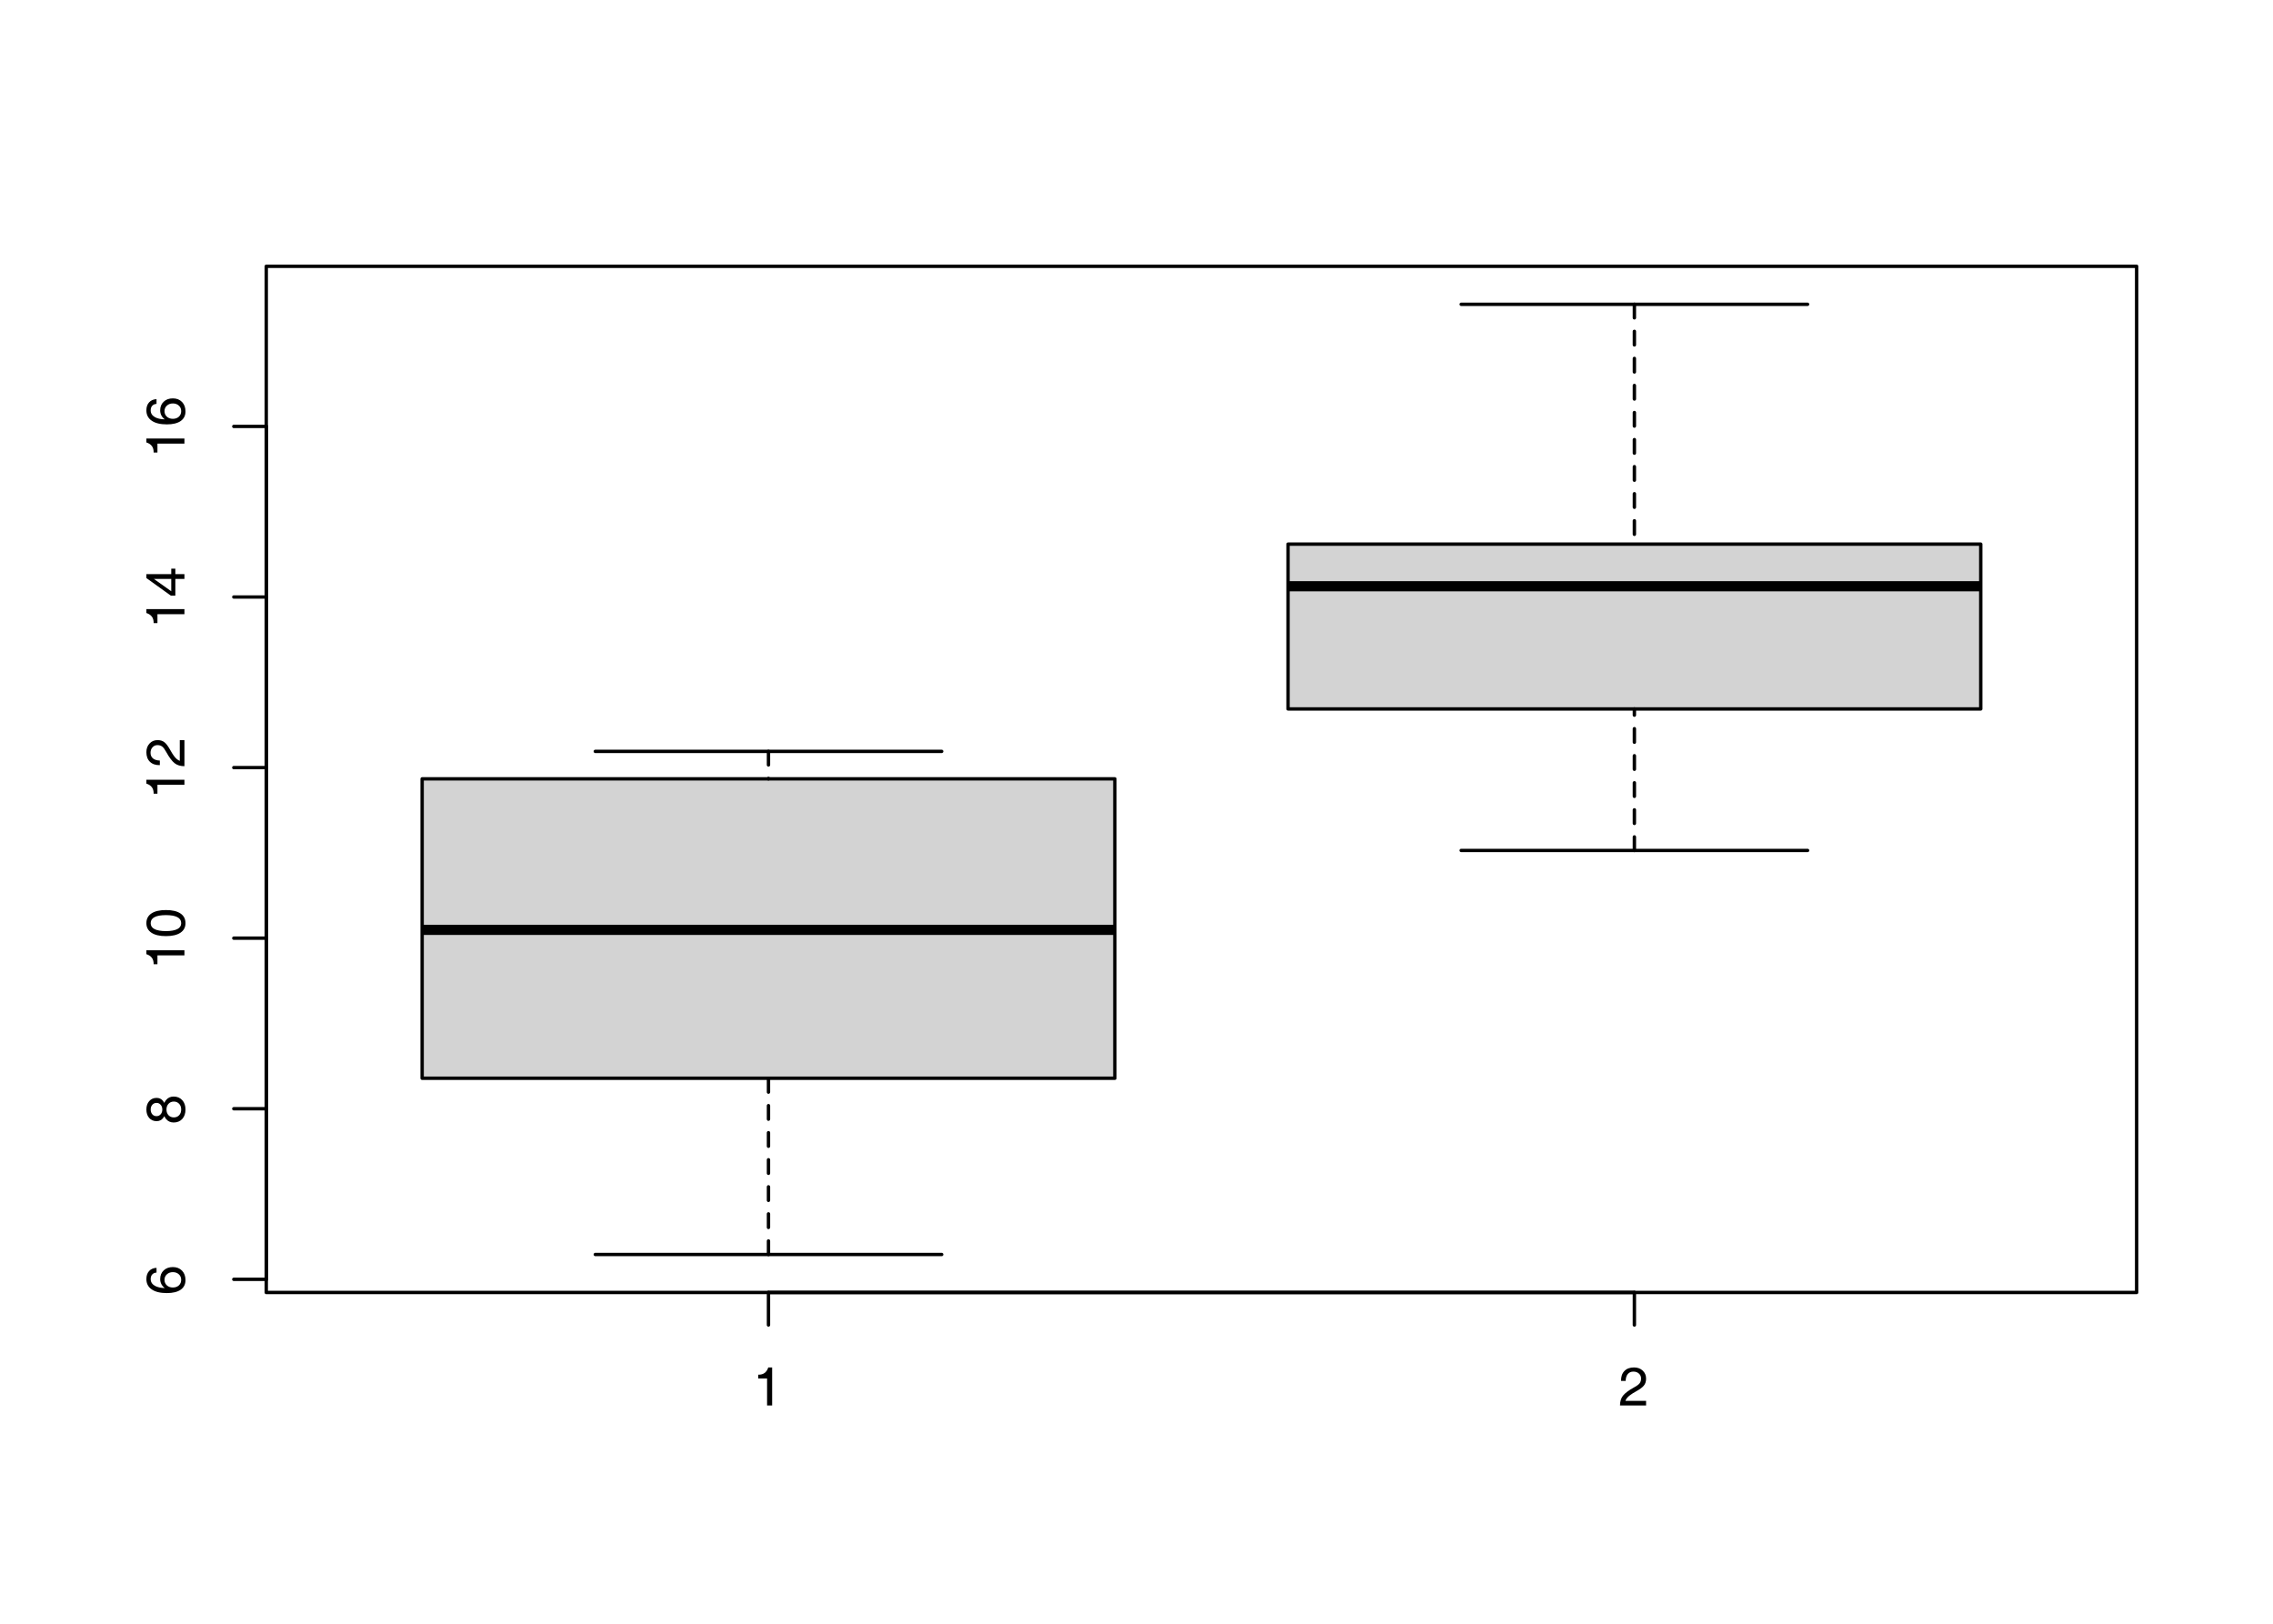
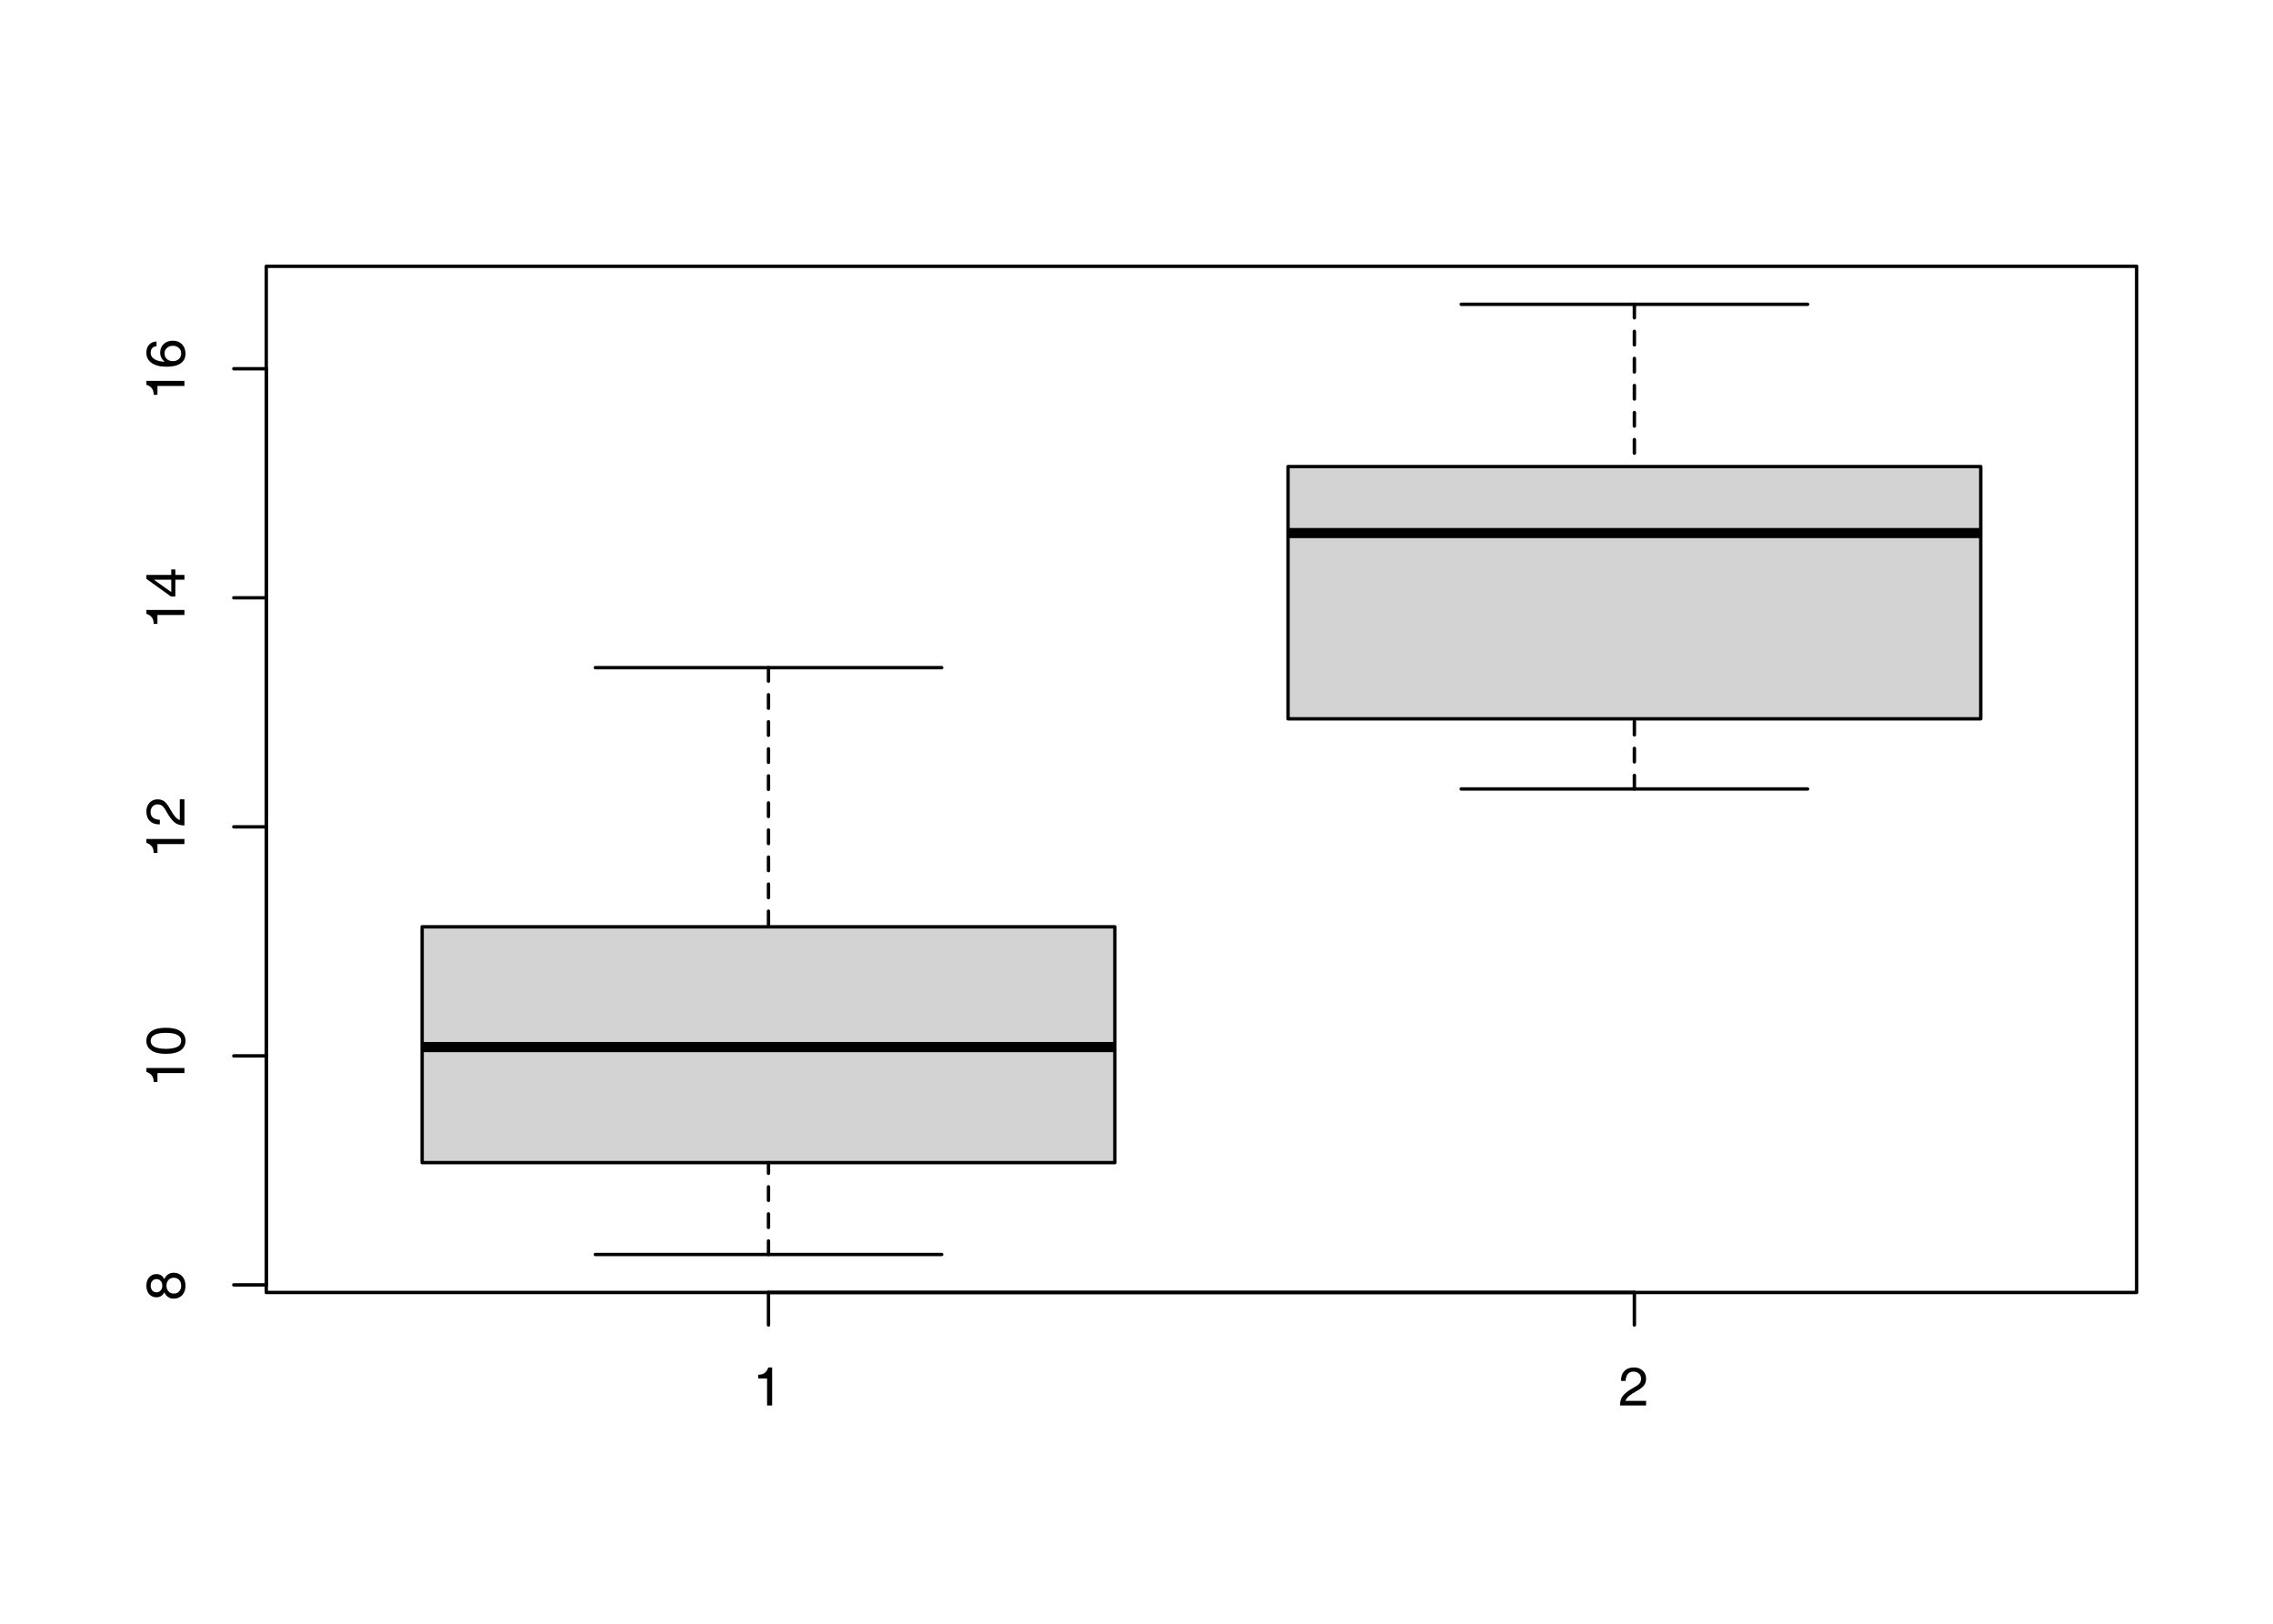
<svg xmlns="http://www.w3.org/2000/svg" xmlns:xlink="http://www.w3.org/1999/xlink" width="504pt" height="360pt" viewBox="0 0 504 360" version="1.1">
  <defs>
    <g>
      <symbol overflow="visible" id="glyph0-0">
        <path style="stroke:none;" d="M 0 -7.469 L 3.328 -7.469 L 3.328 0 L 0 0 Z M 0.594 -6.875 L 0.594 -0.594 L 2.75 -0.594 L 2.75 -6.875 Z M 0.594 -6.875 " />
      </symbol>
      <symbol overflow="visible" id="glyph0-1">
        <path style="stroke:none;" d="M 3.188 0 L 3.188 -5.984 L 1.219 -5.984 L 1.219 -6.828 C 1.801 -6.816 2.27 -6.941 2.625 -7.203 C 3 -7.473 3.273 -7.883 3.453 -8.438 L 4.312 -8.438 L 4.312 0 Z M 3.188 0 " />
      </symbol>
      <symbol overflow="visible" id="glyph0-2">
        <path style="stroke:none;" d="M 6.094 -5.953 C 6.094 -5.328 5.93 -4.816 5.609 -4.422 C 5.297 -4.023 4.695 -3.582 3.812 -3.094 C 2.863 -2.57 2.211 -2.094 1.859 -1.656 C 1.711 -1.469 1.594 -1.258 1.5 -1.031 L 6.094 -1.031 L 6.094 0 L 0.312 0 C 0.312 -0.883 0.531 -1.609 0.969 -2.172 C 1.414 -2.742 2.242 -3.363 3.453 -4.031 C 4.047 -4.352 4.445 -4.648 4.656 -4.922 C 4.875 -5.203 4.984 -5.555 4.984 -5.984 C 4.984 -6.43 4.82 -6.797 4.5 -7.078 C 4.188 -7.367 3.781 -7.516 3.281 -7.516 C 2.75 -7.516 2.332 -7.332 2.031 -6.969 C 1.738 -6.613 1.582 -6.109 1.562 -5.453 L 0.547 -5.453 C 0.523 -6.379 0.77 -7.109 1.281 -7.641 C 1.789 -8.172 2.504 -8.438 3.422 -8.438 C 4.203 -8.438 4.844 -8.203 5.344 -7.734 C 5.844 -7.273 6.094 -6.68 6.094 -5.953 Z M 6.094 -5.953 " />
      </symbol>
      <symbol overflow="visible" id="glyph1-0">
        <path style="stroke:none;" d="M -7.469 0 L -7.469 -3.328 L 0 -3.328 L 0 0 Z M -6.875 -0.594 L -0.594 -0.594 L -0.594 -2.75 L -6.875 -2.75 Z M -6.875 -0.594 " />
      </symbol>
      <symbol overflow="visible" id="glyph1-1">
-         <path style="stroke:none;" d="M -8.438 -3.562 C -8.438 -4.312 -8.234 -4.906 -7.828 -5.344 C -7.43 -5.781 -6.883 -6.016 -6.188 -6.047 L -6.188 -5 C -6.602 -4.969 -6.922 -4.828 -7.141 -4.578 C -7.367 -4.328 -7.484 -3.988 -7.484 -3.562 C -7.484 -2.914 -7.172 -2.414 -6.547 -2.062 C -6.016 -1.758 -5.285 -1.594 -4.359 -1.562 C -5.035 -2.082 -5.375 -2.75 -5.375 -3.562 C -5.375 -4.363 -5.113 -5.004 -4.594 -5.484 C -4.082 -5.973 -3.406 -6.219 -2.562 -6.219 C -1.727 -6.219 -1.051 -5.953 -0.531 -5.422 C -0.02 -4.891 0.234 -4.191 0.234 -3.328 C 0.234 -2.41 -0.117 -1.703 -0.828 -1.203 C -1.547 -0.703 -2.566 -0.453 -3.891 -0.453 C -5.348 -0.453 -6.469 -0.723 -7.25 -1.266 C -8.039 -1.805 -8.438 -2.57 -8.438 -3.562 Z M -2.562 -1.688 C -2.02 -1.688 -1.578 -1.844 -1.234 -2.156 C -0.891 -2.477 -0.719 -2.891 -0.719 -3.391 C -0.719 -3.891 -0.891 -4.297 -1.234 -4.609 C -1.578 -4.93 -2.02 -5.094 -2.562 -5.094 C -3.102 -5.094 -3.547 -4.93 -3.891 -4.609 C -4.242 -4.297 -4.422 -3.891 -4.422 -3.391 C -4.422 -2.891 -4.242 -2.477 -3.891 -2.156 C -3.547 -1.844 -3.102 -1.688 -2.562 -1.688 Z M -2.562 -1.688 " />
+         <path style="stroke:none;" d="M -4.469 -4.797 C -4.363 -5.023 -4.234 -5.234 -4.078 -5.422 C -3.66 -5.941 -3.098 -6.203 -2.391 -6.203 C -1.609 -6.203 -0.973 -5.938 -0.484 -5.406 C -0.004 -4.883 0.234 -4.191 0.234 -3.328 C 0.234 -2.461 -0.004 -1.766 -0.484 -1.234 C -0.973 -0.711 -1.609 -0.453 -2.391 -0.453 C -3.098 -0.453 -3.664 -0.719 -4.094 -1.25 C -4.238 -1.438 -4.359 -1.641 -4.453 -1.859 C -4.535 -1.711 -4.625 -1.578 -4.719 -1.453 C -5.082 -0.984 -5.566 -0.75 -6.172 -0.75 C -6.848 -0.75 -7.395 -0.984 -7.812 -1.453 C -8.227 -1.93 -8.438 -2.555 -8.438 -3.328 C -8.438 -4.098 -8.227 -4.719 -7.812 -5.188 C -7.395 -5.664 -6.848 -5.906 -6.172 -5.906 C -5.566 -5.906 -5.082 -5.672 -4.719 -5.203 C -4.625 -5.078 -4.539 -4.941 -4.469 -4.797 Z M -4.906 -3.328 C -4.906 -3.754 -5.023 -4.102 -5.266 -4.375 C -5.504 -4.656 -5.812 -4.797 -6.188 -4.797 C -6.57 -4.797 -6.883 -4.656 -7.125 -4.375 C -7.363 -4.102 -7.484 -3.754 -7.484 -3.328 C -7.484 -2.898 -7.363 -2.547 -7.125 -2.266 C -6.883 -1.992 -6.57 -1.859 -6.188 -1.859 C -5.812 -1.859 -5.504 -2 -5.266 -2.281 C -5.023 -2.551 -4.906 -2.898 -4.906 -3.328 Z M -3.984 -3.328 C -3.984 -2.816 -3.832 -2.395 -3.531 -2.062 C -3.227 -1.738 -2.832 -1.578 -2.344 -1.578 C -1.875 -1.578 -1.484 -1.738 -1.172 -2.062 C -0.867 -2.395 -0.719 -2.816 -0.719 -3.328 C -0.719 -3.848 -0.867 -4.27 -1.172 -4.594 C -1.484 -4.926 -1.875 -5.094 -2.344 -5.094 C -2.832 -5.094 -3.227 -4.926 -3.531 -4.594 C -3.832 -4.27 -3.984 -3.848 -3.984 -3.328 Z M -3.984 -3.328 " />
      </symbol>
      <symbol overflow="visible" id="glyph1-2">
-         <path style="stroke:none;" d="M -4.469 -4.797 C -4.363 -5.023 -4.234 -5.234 -4.078 -5.422 C -3.66 -5.941 -3.098 -6.203 -2.391 -6.203 C -1.609 -6.203 -0.973 -5.938 -0.484 -5.406 C -0.004 -4.883 0.234 -4.191 0.234 -3.328 C 0.234 -2.461 -0.004 -1.766 -0.484 -1.234 C -0.973 -0.711 -1.609 -0.453 -2.391 -0.453 C -3.098 -0.453 -3.664 -0.719 -4.094 -1.25 C -4.238 -1.438 -4.359 -1.641 -4.453 -1.859 C -4.535 -1.711 -4.625 -1.578 -4.719 -1.453 C -5.082 -0.984 -5.566 -0.75 -6.172 -0.75 C -6.848 -0.75 -7.395 -0.984 -7.812 -1.453 C -8.227 -1.93 -8.438 -2.555 -8.438 -3.328 C -8.438 -4.098 -8.227 -4.719 -7.812 -5.188 C -7.395 -5.664 -6.848 -5.906 -6.172 -5.906 C -5.566 -5.906 -5.082 -5.672 -4.719 -5.203 C -4.625 -5.078 -4.539 -4.941 -4.469 -4.797 Z M -4.906 -3.328 C -4.906 -3.754 -5.023 -4.102 -5.266 -4.375 C -5.504 -4.656 -5.812 -4.797 -6.188 -4.797 C -6.57 -4.797 -6.883 -4.656 -7.125 -4.375 C -7.363 -4.102 -7.484 -3.754 -7.484 -3.328 C -7.484 -2.898 -7.363 -2.547 -7.125 -2.266 C -6.883 -1.992 -6.57 -1.859 -6.188 -1.859 C -5.812 -1.859 -5.504 -2 -5.266 -2.281 C -5.023 -2.551 -4.906 -2.898 -4.906 -3.328 Z M -3.984 -3.328 C -3.984 -2.816 -3.832 -2.395 -3.531 -2.062 C -3.227 -1.738 -2.832 -1.578 -2.344 -1.578 C -1.875 -1.578 -1.484 -1.738 -1.172 -2.062 C -0.867 -2.395 -0.719 -2.816 -0.719 -3.328 C -0.719 -3.848 -0.867 -4.27 -1.172 -4.594 C -1.484 -4.926 -1.875 -5.094 -2.344 -5.094 C -2.832 -5.094 -3.227 -4.926 -3.531 -4.594 C -3.832 -4.27 -3.984 -3.848 -3.984 -3.328 Z M -3.984 -3.328 " />
+         <path style="stroke:none;" d="M 0 -3.188 L -5.984 -3.188 L -5.984 -1.219 L -6.828 -1.219 C -6.816 -1.801 -6.941 -2.27 -7.203 -2.625 C -7.473 -3 -7.883 -3.273 -8.438 -3.453 L -8.438 -4.312 L 0 -4.312 Z M 0 -3.188 " />
      </symbol>
      <symbol overflow="visible" id="glyph1-3">
-         <path style="stroke:none;" d="M 0 -3.188 L -5.984 -3.188 L -5.984 -1.219 L -6.828 -1.219 C -6.816 -1.801 -6.941 -2.27 -7.203 -2.625 C -7.473 -3 -7.883 -3.273 -8.438 -3.453 L -8.438 -4.312 L 0 -4.312 Z M 0 -3.188 " />
+         <path style="stroke:none;" d="M 0.234 -3.328 C 0.234 -2.41 -0.141 -1.703 -0.891 -1.203 C -1.641 -0.703 -2.711 -0.453 -4.109 -0.453 C -5.492 -0.453 -6.562 -0.703 -7.312 -1.203 C -8.062 -1.703 -8.438 -2.41 -8.438 -3.328 C -8.438 -4.266 -8.062 -4.984 -7.312 -5.484 C -6.562 -5.984 -5.492 -6.234 -4.109 -6.234 C -2.711 -6.234 -1.641 -5.984 -0.891 -5.484 C -0.141 -4.984 0.234 -4.266 0.234 -3.328 Z M -0.719 -3.328 C -0.719 -3.922 -1 -4.363 -1.562 -4.656 C -2.125 -4.957 -2.973 -5.109 -4.109 -5.109 C -5.234 -5.109 -6.078 -4.957 -6.641 -4.656 C -7.203 -4.363 -7.484 -3.922 -7.484 -3.328 C -7.484 -2.742 -7.203 -2.305 -6.641 -2.016 C -6.078 -1.723 -5.234 -1.57 -4.109 -1.562 C -2.973 -1.57 -2.125 -1.723 -1.562 -2.016 C -1 -2.305 -0.719 -2.742 -0.719 -3.328 Z M -0.719 -3.328 " />
      </symbol>
      <symbol overflow="visible" id="glyph1-4">
-         <path style="stroke:none;" d="M 0.234 -3.328 C 0.234 -2.41 -0.141 -1.703 -0.891 -1.203 C -1.641 -0.703 -2.711 -0.453 -4.109 -0.453 C -5.492 -0.453 -6.562 -0.703 -7.312 -1.203 C -8.062 -1.703 -8.438 -2.41 -8.438 -3.328 C -8.438 -4.266 -8.062 -4.984 -7.312 -5.484 C -6.562 -5.984 -5.492 -6.234 -4.109 -6.234 C -2.711 -6.234 -1.641 -5.984 -0.891 -5.484 C -0.141 -4.984 0.234 -4.266 0.234 -3.328 Z M -0.719 -3.328 C -0.719 -3.922 -1 -4.363 -1.562 -4.656 C -2.125 -4.957 -2.973 -5.109 -4.109 -5.109 C -5.234 -5.109 -6.078 -4.957 -6.641 -4.656 C -7.203 -4.363 -7.484 -3.922 -7.484 -3.328 C -7.484 -2.742 -7.203 -2.305 -6.641 -2.016 C -6.078 -1.723 -5.234 -1.57 -4.109 -1.562 C -2.973 -1.57 -2.125 -1.723 -1.562 -2.016 C -1 -2.305 -0.719 -2.742 -0.719 -3.328 Z M -0.719 -3.328 " />
+         <path style="stroke:none;" d="M -5.953 -6.094 C -5.328 -6.094 -4.816 -5.93 -4.422 -5.609 C -4.023 -5.297 -3.582 -4.695 -3.094 -3.812 C -2.57 -2.863 -2.094 -2.211 -1.656 -1.859 C -1.469 -1.711 -1.258 -1.594 -1.031 -1.5 L -1.031 -6.094 L 0 -6.094 L 0 -0.312 C -0.883 -0.312 -1.609 -0.531 -2.172 -0.969 C -2.742 -1.414 -3.363 -2.242 -4.031 -3.453 C -4.352 -4.047 -4.648 -4.445 -4.922 -4.656 C -5.203 -4.875 -5.555 -4.984 -5.984 -4.984 C -6.43 -4.984 -6.797 -4.82 -7.078 -4.5 C -7.367 -4.188 -7.516 -3.781 -7.516 -3.281 C -7.516 -2.75 -7.332 -2.332 -6.969 -2.031 C -6.613 -1.738 -6.109 -1.582 -5.453 -1.562 L -5.453 -0.547 C -6.379 -0.523 -7.109 -0.77 -7.641 -1.281 C -8.172 -1.789 -8.438 -2.504 -8.438 -3.422 C -8.438 -4.203 -8.203 -4.844 -7.734 -5.344 C -7.273 -5.844 -6.68 -6.094 -5.953 -6.094 Z M -5.953 -6.094 " />
      </symbol>
      <symbol overflow="visible" id="glyph1-5">
-         <path style="stroke:none;" d="M -5.953 -6.094 C -5.328 -6.094 -4.816 -5.93 -4.422 -5.609 C -4.023 -5.297 -3.582 -4.695 -3.094 -3.812 C -2.57 -2.863 -2.094 -2.211 -1.656 -1.859 C -1.469 -1.711 -1.258 -1.594 -1.031 -1.5 L -1.031 -6.094 L 0 -6.094 L 0 -0.312 C -0.883 -0.312 -1.609 -0.531 -2.172 -0.969 C -2.742 -1.414 -3.363 -2.242 -4.031 -3.453 C -4.352 -4.047 -4.648 -4.445 -4.922 -4.656 C -5.203 -4.875 -5.555 -4.984 -5.984 -4.984 C -6.43 -4.984 -6.797 -4.82 -7.078 -4.5 C -7.367 -4.188 -7.516 -3.781 -7.516 -3.281 C -7.516 -2.75 -7.332 -2.332 -6.969 -2.031 C -6.613 -1.738 -6.109 -1.582 -5.453 -1.562 L -5.453 -0.547 C -6.379 -0.523 -7.109 -0.77 -7.641 -1.281 C -8.172 -1.789 -8.438 -2.504 -8.438 -3.422 C -8.438 -4.203 -8.203 -4.844 -7.734 -5.344 C -7.273 -5.844 -6.68 -6.094 -5.953 -6.094 Z M -5.953 -6.094 " />
+         <path style="stroke:none;" d="M -2.016 -4.016 L -2.016 -0.297 L -3 -0.297 L -8.438 -4.203 L -8.438 -5.078 L -2.922 -5.078 L -2.922 -6.281 L -2.016 -6.281 L -2.016 -5.078 L 0 -5.078 L 0 -4.016 Z M -2.922 -4.016 L -6.781 -4.016 L -3 -1.328 L -2.922 -1.266 Z M -2.922 -4.016 " />
      </symbol>
      <symbol overflow="visible" id="glyph1-6">
-         <path style="stroke:none;" d="M -2.016 -4.016 L -2.016 -0.297 L -3 -0.297 L -8.438 -4.203 L -8.438 -5.078 L -2.922 -5.078 L -2.922 -6.281 L -2.016 -6.281 L -2.016 -5.078 L 0 -5.078 L 0 -4.016 Z M -2.922 -4.016 L -6.781 -4.016 L -3 -1.328 L -2.922 -1.266 Z M -2.922 -4.016 " />
+         <path style="stroke:none;" d="M -8.438 -3.562 C -8.438 -4.312 -8.234 -4.906 -7.828 -5.344 C -7.43 -5.781 -6.883 -6.016 -6.188 -6.047 L -6.188 -5 C -6.602 -4.969 -6.922 -4.828 -7.141 -4.578 C -7.367 -4.328 -7.484 -3.988 -7.484 -3.562 C -7.484 -2.914 -7.172 -2.414 -6.547 -2.062 C -6.016 -1.758 -5.285 -1.594 -4.359 -1.562 C -5.035 -2.082 -5.375 -2.75 -5.375 -3.562 C -5.375 -4.363 -5.113 -5.004 -4.594 -5.484 C -4.082 -5.973 -3.406 -6.219 -2.562 -6.219 C -1.727 -6.219 -1.051 -5.953 -0.531 -5.422 C -0.02 -4.891 0.234 -4.191 0.234 -3.328 C 0.234 -2.41 -0.117 -1.703 -0.828 -1.203 C -1.547 -0.703 -2.566 -0.453 -3.891 -0.453 C -5.348 -0.453 -6.469 -0.723 -7.25 -1.266 C -8.039 -1.805 -8.438 -2.57 -8.438 -3.562 Z M -2.562 -1.688 C -2.02 -1.688 -1.578 -1.844 -1.234 -2.156 C -0.891 -2.477 -0.719 -2.891 -0.719 -3.391 C -0.719 -3.891 -0.891 -4.297 -1.234 -4.609 C -1.578 -4.93 -2.02 -5.094 -2.562 -5.094 C -3.102 -5.094 -3.547 -4.93 -3.891 -4.609 C -4.242 -4.297 -4.422 -3.891 -4.422 -3.391 C -4.422 -2.891 -4.242 -2.477 -3.891 -2.156 C -3.547 -1.844 -3.102 -1.688 -2.562 -1.688 Z M -2.562 -1.688 " />
      </symbol>
    </g>
  </defs>
  <g id="surface170">
    <rect x="0" y="0" width="504" height="360" style="fill:rgb(100%,100%,100%);fill-opacity:1;stroke:none;" />
-     <path style=" stroke:none;fill-rule:nonzero;fill:rgb(82.745%,82.745%,82.745%);fill-opacity:1;" d="M 93.602 239.059 L 247.199 239.059 L 247.199 172.68 L 93.602 172.68 Z M 93.602 239.059 " />
-     <path style="fill:none;stroke-width:2.25;stroke-linecap:butt;stroke-linejoin:round;stroke:rgb(0%,0%,0%);stroke-opacity:1;stroke-miterlimit:10;" d="M 93.602 206.164 L 247.199 206.164 " />
-     <path style="fill:none;stroke-width:0.75;stroke-linecap:round;stroke-linejoin:round;stroke:rgb(0%,0%,0%);stroke-opacity:1;stroke-dasharray:3,3;stroke-miterlimit:10;" d="M 170.398 278.133 L 170.398 239.059 " />
-     <path style="fill:none;stroke-width:0.75;stroke-linecap:round;stroke-linejoin:round;stroke:rgb(0%,0%,0%);stroke-opacity:1;stroke-dasharray:3,3;stroke-miterlimit:10;" d="M 170.398 166.59 L 170.398 172.68 " />
+     <path style=" stroke:none;fill-rule:nonzero;fill:rgb(82.745%,82.745%,82.745%);fill-opacity:1;" d="M 93.602 257.77 L 247.199 257.77 L 247.199 205.484 L 93.602 205.484 Z M 93.602 257.77 " />
+     <path style="fill:none;stroke-width:2.25;stroke-linecap:butt;stroke-linejoin:round;stroke:rgb(0%,0%,0%);stroke-opacity:1;stroke-miterlimit:10;" d="M 93.602 232.152 L 247.199 232.152 " />
+     <path style="fill:none;stroke-width:0.75;stroke-linecap:round;stroke-linejoin:round;stroke:rgb(0%,0%,0%);stroke-opacity:1;stroke-dasharray:3,3;stroke-miterlimit:10;" d="M 170.398 278.133 L 170.398 257.77 " />
+     <path style="fill:none;stroke-width:0.75;stroke-linecap:round;stroke-linejoin:round;stroke:rgb(0%,0%,0%);stroke-opacity:1;stroke-dasharray:3,3;stroke-miterlimit:10;" d="M 170.398 148.023 L 170.398 205.484 " />
    <path style="fill:none;stroke-width:0.75;stroke-linecap:round;stroke-linejoin:round;stroke:rgb(0%,0%,0%);stroke-opacity:1;stroke-miterlimit:10;" d="M 132 278.133 L 208.801 278.133 " />
-     <path style="fill:none;stroke-width:0.75;stroke-linecap:round;stroke-linejoin:round;stroke:rgb(0%,0%,0%);stroke-opacity:1;stroke-miterlimit:10;" d="M 132 166.59 L 208.801 166.59 " />
-     <path style="fill:none;stroke-width:0.75;stroke-linecap:round;stroke-linejoin:round;stroke:rgb(0%,0%,0%);stroke-opacity:1;stroke-miterlimit:10;" d="M 93.602 239.059 L 247.199 239.059 L 247.199 172.68 L 93.602 172.68 Z M 93.602 239.059 " />
-     <path style=" stroke:none;fill-rule:nonzero;fill:rgb(82.745%,82.745%,82.745%);fill-opacity:1;" d="M 285.602 157.176 L 439.199 157.176 L 439.199 120.641 L 285.602 120.641 Z M 285.602 157.176 " />
-     <path style="fill:none;stroke-width:2.25;stroke-linecap:butt;stroke-linejoin:round;stroke:rgb(0%,0%,0%);stroke-opacity:1;stroke-miterlimit:10;" d="M 285.602 129.98 L 439.199 129.98 " />
-     <path style="fill:none;stroke-width:0.75;stroke-linecap:round;stroke-linejoin:round;stroke:rgb(0%,0%,0%);stroke-opacity:1;stroke-dasharray:3,3;stroke-miterlimit:10;" d="M 362.398 188.555 L 362.398 157.176 " />
-     <path style="fill:none;stroke-width:0.75;stroke-linecap:round;stroke-linejoin:round;stroke:rgb(0%,0%,0%);stroke-opacity:1;stroke-dasharray:3,3;stroke-miterlimit:10;" d="M 362.398 67.465 L 362.398 120.641 " />
-     <path style="fill:none;stroke-width:0.75;stroke-linecap:round;stroke-linejoin:round;stroke:rgb(0%,0%,0%);stroke-opacity:1;stroke-miterlimit:10;" d="M 324 188.555 L 400.801 188.555 " />
+     <path style="fill:none;stroke-width:0.75;stroke-linecap:round;stroke-linejoin:round;stroke:rgb(0%,0%,0%);stroke-opacity:1;stroke-miterlimit:10;" d="M 132 148.023 L 208.801 148.023 " />
+     <path style="fill:none;stroke-width:0.75;stroke-linecap:round;stroke-linejoin:round;stroke:rgb(0%,0%,0%);stroke-opacity:1;stroke-miterlimit:10;" d="M 93.602 257.77 L 247.199 257.77 L 247.199 205.484 L 93.602 205.484 Z M 93.602 257.77 " />
+     <path style=" stroke:none;fill-rule:nonzero;fill:rgb(82.745%,82.745%,82.745%);fill-opacity:1;" d="M 285.602 159.367 L 439.199 159.367 L 439.199 103.441 L 285.602 103.441 Z M 285.602 159.367 " />
+     <path style="fill:none;stroke-width:2.25;stroke-linecap:butt;stroke-linejoin:round;stroke:rgb(0%,0%,0%);stroke-opacity:1;stroke-miterlimit:10;" d="M 285.602 118.188 L 439.199 118.188 " />
+     <path style="fill:none;stroke-width:0.75;stroke-linecap:round;stroke-linejoin:round;stroke:rgb(0%,0%,0%);stroke-opacity:1;stroke-dasharray:3,3;stroke-miterlimit:10;" d="M 362.398 174.922 L 362.398 159.367 " />
+     <path style="fill:none;stroke-width:0.75;stroke-linecap:round;stroke-linejoin:round;stroke:rgb(0%,0%,0%);stroke-opacity:1;stroke-dasharray:3,3;stroke-miterlimit:10;" d="M 362.398 67.465 L 362.398 103.441 " />
+     <path style="fill:none;stroke-width:0.75;stroke-linecap:round;stroke-linejoin:round;stroke:rgb(0%,0%,0%);stroke-opacity:1;stroke-miterlimit:10;" d="M 324 174.922 L 400.801 174.922 " />
    <path style="fill:none;stroke-width:0.75;stroke-linecap:round;stroke-linejoin:round;stroke:rgb(0%,0%,0%);stroke-opacity:1;stroke-miterlimit:10;" d="M 324 67.465 L 400.801 67.465 " />
-     <path style="fill:none;stroke-width:0.75;stroke-linecap:round;stroke-linejoin:round;stroke:rgb(0%,0%,0%);stroke-opacity:1;stroke-miterlimit:10;" d="M 285.602 157.176 L 439.199 157.176 L 439.199 120.641 L 285.602 120.641 Z M 285.602 157.176 " />
+     <path style="fill:none;stroke-width:0.75;stroke-linecap:round;stroke-linejoin:round;stroke:rgb(0%,0%,0%);stroke-opacity:1;stroke-miterlimit:10;" d="M 285.602 159.367 L 439.199 159.367 L 439.199 103.441 L 285.602 103.441 Z M 285.602 159.367 " />
    <path style="fill:none;stroke-width:0.75;stroke-linecap:round;stroke-linejoin:round;stroke:rgb(0%,0%,0%);stroke-opacity:1;stroke-miterlimit:10;" d="M 170.398 286.559 L 362.398 286.559 " />
    <path style="fill:none;stroke-width:0.75;stroke-linecap:round;stroke-linejoin:round;stroke:rgb(0%,0%,0%);stroke-opacity:1;stroke-miterlimit:10;" d="M 170.398 286.559 L 170.398 293.762 " />
    <path style="fill:none;stroke-width:0.75;stroke-linecap:round;stroke-linejoin:round;stroke:rgb(0%,0%,0%);stroke-opacity:1;stroke-miterlimit:10;" d="M 362.398 286.559 L 362.398 293.762 " />
    <g style="fill:rgb(0%,0%,0%);fill-opacity:1;">
      <use xlink:href="#glyph0-1" x="166.898" y="311.613" />
    </g>
    <g style="fill:rgb(0%,0%,0%);fill-opacity:1;">
      <use xlink:href="#glyph0-2" x="358.898" y="311.613" />
    </g>
-     <path style="fill:none;stroke-width:0.75;stroke-linecap:round;stroke-linejoin:round;stroke:rgb(0%,0%,0%);stroke-opacity:1;stroke-miterlimit:10;" d="M 59.039 283.641 L 59.039 94.543 " />
-     <path style="fill:none;stroke-width:0.75;stroke-linecap:round;stroke-linejoin:round;stroke:rgb(0%,0%,0%);stroke-opacity:1;stroke-miterlimit:10;" d="M 59.039 283.641 L 51.84 283.641 " />
-     <path style="fill:none;stroke-width:0.75;stroke-linecap:round;stroke-linejoin:round;stroke:rgb(0%,0%,0%);stroke-opacity:1;stroke-miterlimit:10;" d="M 59.039 245.82 L 51.84 245.82 " />
-     <path style="fill:none;stroke-width:0.75;stroke-linecap:round;stroke-linejoin:round;stroke:rgb(0%,0%,0%);stroke-opacity:1;stroke-miterlimit:10;" d="M 59.039 208 L 51.84 208 " />
-     <path style="fill:none;stroke-width:0.75;stroke-linecap:round;stroke-linejoin:round;stroke:rgb(0%,0%,0%);stroke-opacity:1;stroke-miterlimit:10;" d="M 59.039 170.184 L 51.84 170.184 " />
-     <path style="fill:none;stroke-width:0.75;stroke-linecap:round;stroke-linejoin:round;stroke:rgb(0%,0%,0%);stroke-opacity:1;stroke-miterlimit:10;" d="M 59.039 132.363 L 51.84 132.363 " />
-     <path style="fill:none;stroke-width:0.75;stroke-linecap:round;stroke-linejoin:round;stroke:rgb(0%,0%,0%);stroke-opacity:1;stroke-miterlimit:10;" d="M 59.039 94.543 L 51.84 94.543 " />
+     <path style="fill:none;stroke-width:0.75;stroke-linecap:round;stroke-linejoin:round;stroke:rgb(0%,0%,0%);stroke-opacity:1;stroke-miterlimit:10;" d="M 59.039 284.879 L 59.039 81.758 " />
+     <path style="fill:none;stroke-width:0.75;stroke-linecap:round;stroke-linejoin:round;stroke:rgb(0%,0%,0%);stroke-opacity:1;stroke-miterlimit:10;" d="M 59.039 284.879 L 51.84 284.879 " />
+     <path style="fill:none;stroke-width:0.75;stroke-linecap:round;stroke-linejoin:round;stroke:rgb(0%,0%,0%);stroke-opacity:1;stroke-miterlimit:10;" d="M 59.039 234.102 L 51.84 234.102 " />
+     <path style="fill:none;stroke-width:0.75;stroke-linecap:round;stroke-linejoin:round;stroke:rgb(0%,0%,0%);stroke-opacity:1;stroke-miterlimit:10;" d="M 59.039 183.32 L 51.84 183.32 " />
+     <path style="fill:none;stroke-width:0.75;stroke-linecap:round;stroke-linejoin:round;stroke:rgb(0%,0%,0%);stroke-opacity:1;stroke-miterlimit:10;" d="M 59.039 132.539 L 51.84 132.539 " />
+     <path style="fill:none;stroke-width:0.75;stroke-linecap:round;stroke-linejoin:round;stroke:rgb(0%,0%,0%);stroke-opacity:1;stroke-miterlimit:10;" d="M 59.039 81.758 L 51.84 81.758 " />
    <g style="fill:rgb(0%,0%,0%);fill-opacity:1;">
-       <use xlink:href="#glyph1-1" x="40.895" y="287.141" />
+       <use xlink:href="#glyph1-1" x="40.895" y="288.379" />
    </g>
    <g style="fill:rgb(0%,0%,0%);fill-opacity:1;">
-       <use xlink:href="#glyph1-2" x="40.895" y="249.32" />
+       <use xlink:href="#glyph1-2" x="40.895" y="241.102" />
+       <use xlink:href="#glyph1-3" x="40.895" y="234.102" />
    </g>
    <g style="fill:rgb(0%,0%,0%);fill-opacity:1;">
-       <use xlink:href="#glyph1-3" x="40.895" y="215" />
-       <use xlink:href="#glyph1-4" x="40.895" y="208" />
+       <use xlink:href="#glyph1-2" x="40.895" y="190.32" />
+       <use xlink:href="#glyph1-4" x="40.895" y="183.32" />
    </g>
    <g style="fill:rgb(0%,0%,0%);fill-opacity:1;">
-       <use xlink:href="#glyph1-3" x="40.895" y="177.184" />
-       <use xlink:href="#glyph1-5" x="40.895" y="170.184" />
+       <use xlink:href="#glyph1-2" x="40.895" y="139.539" />
+       <use xlink:href="#glyph1-5" x="40.895" y="132.539" />
    </g>
    <g style="fill:rgb(0%,0%,0%);fill-opacity:1;">
-       <use xlink:href="#glyph1-3" x="40.895" y="139.363" />
-       <use xlink:href="#glyph1-6" x="40.895" y="132.363" />
-     </g>
-     <g style="fill:rgb(0%,0%,0%);fill-opacity:1;">
-       <use xlink:href="#glyph1-3" x="40.895" y="101.543" />
-       <use xlink:href="#glyph1-1" x="40.895" y="94.543" />
+       <use xlink:href="#glyph1-2" x="40.895" y="88.758" />
+       <use xlink:href="#glyph1-6" x="40.895" y="81.758" />
    </g>
    <path style="fill:none;stroke-width:0.75;stroke-linecap:round;stroke-linejoin:round;stroke:rgb(0%,0%,0%);stroke-opacity:1;stroke-miterlimit:10;" d="M 59.039 286.559 L 473.762 286.559 L 473.762 59.039 L 59.039 59.039 Z M 59.039 286.559 " />
  </g>
</svg>
